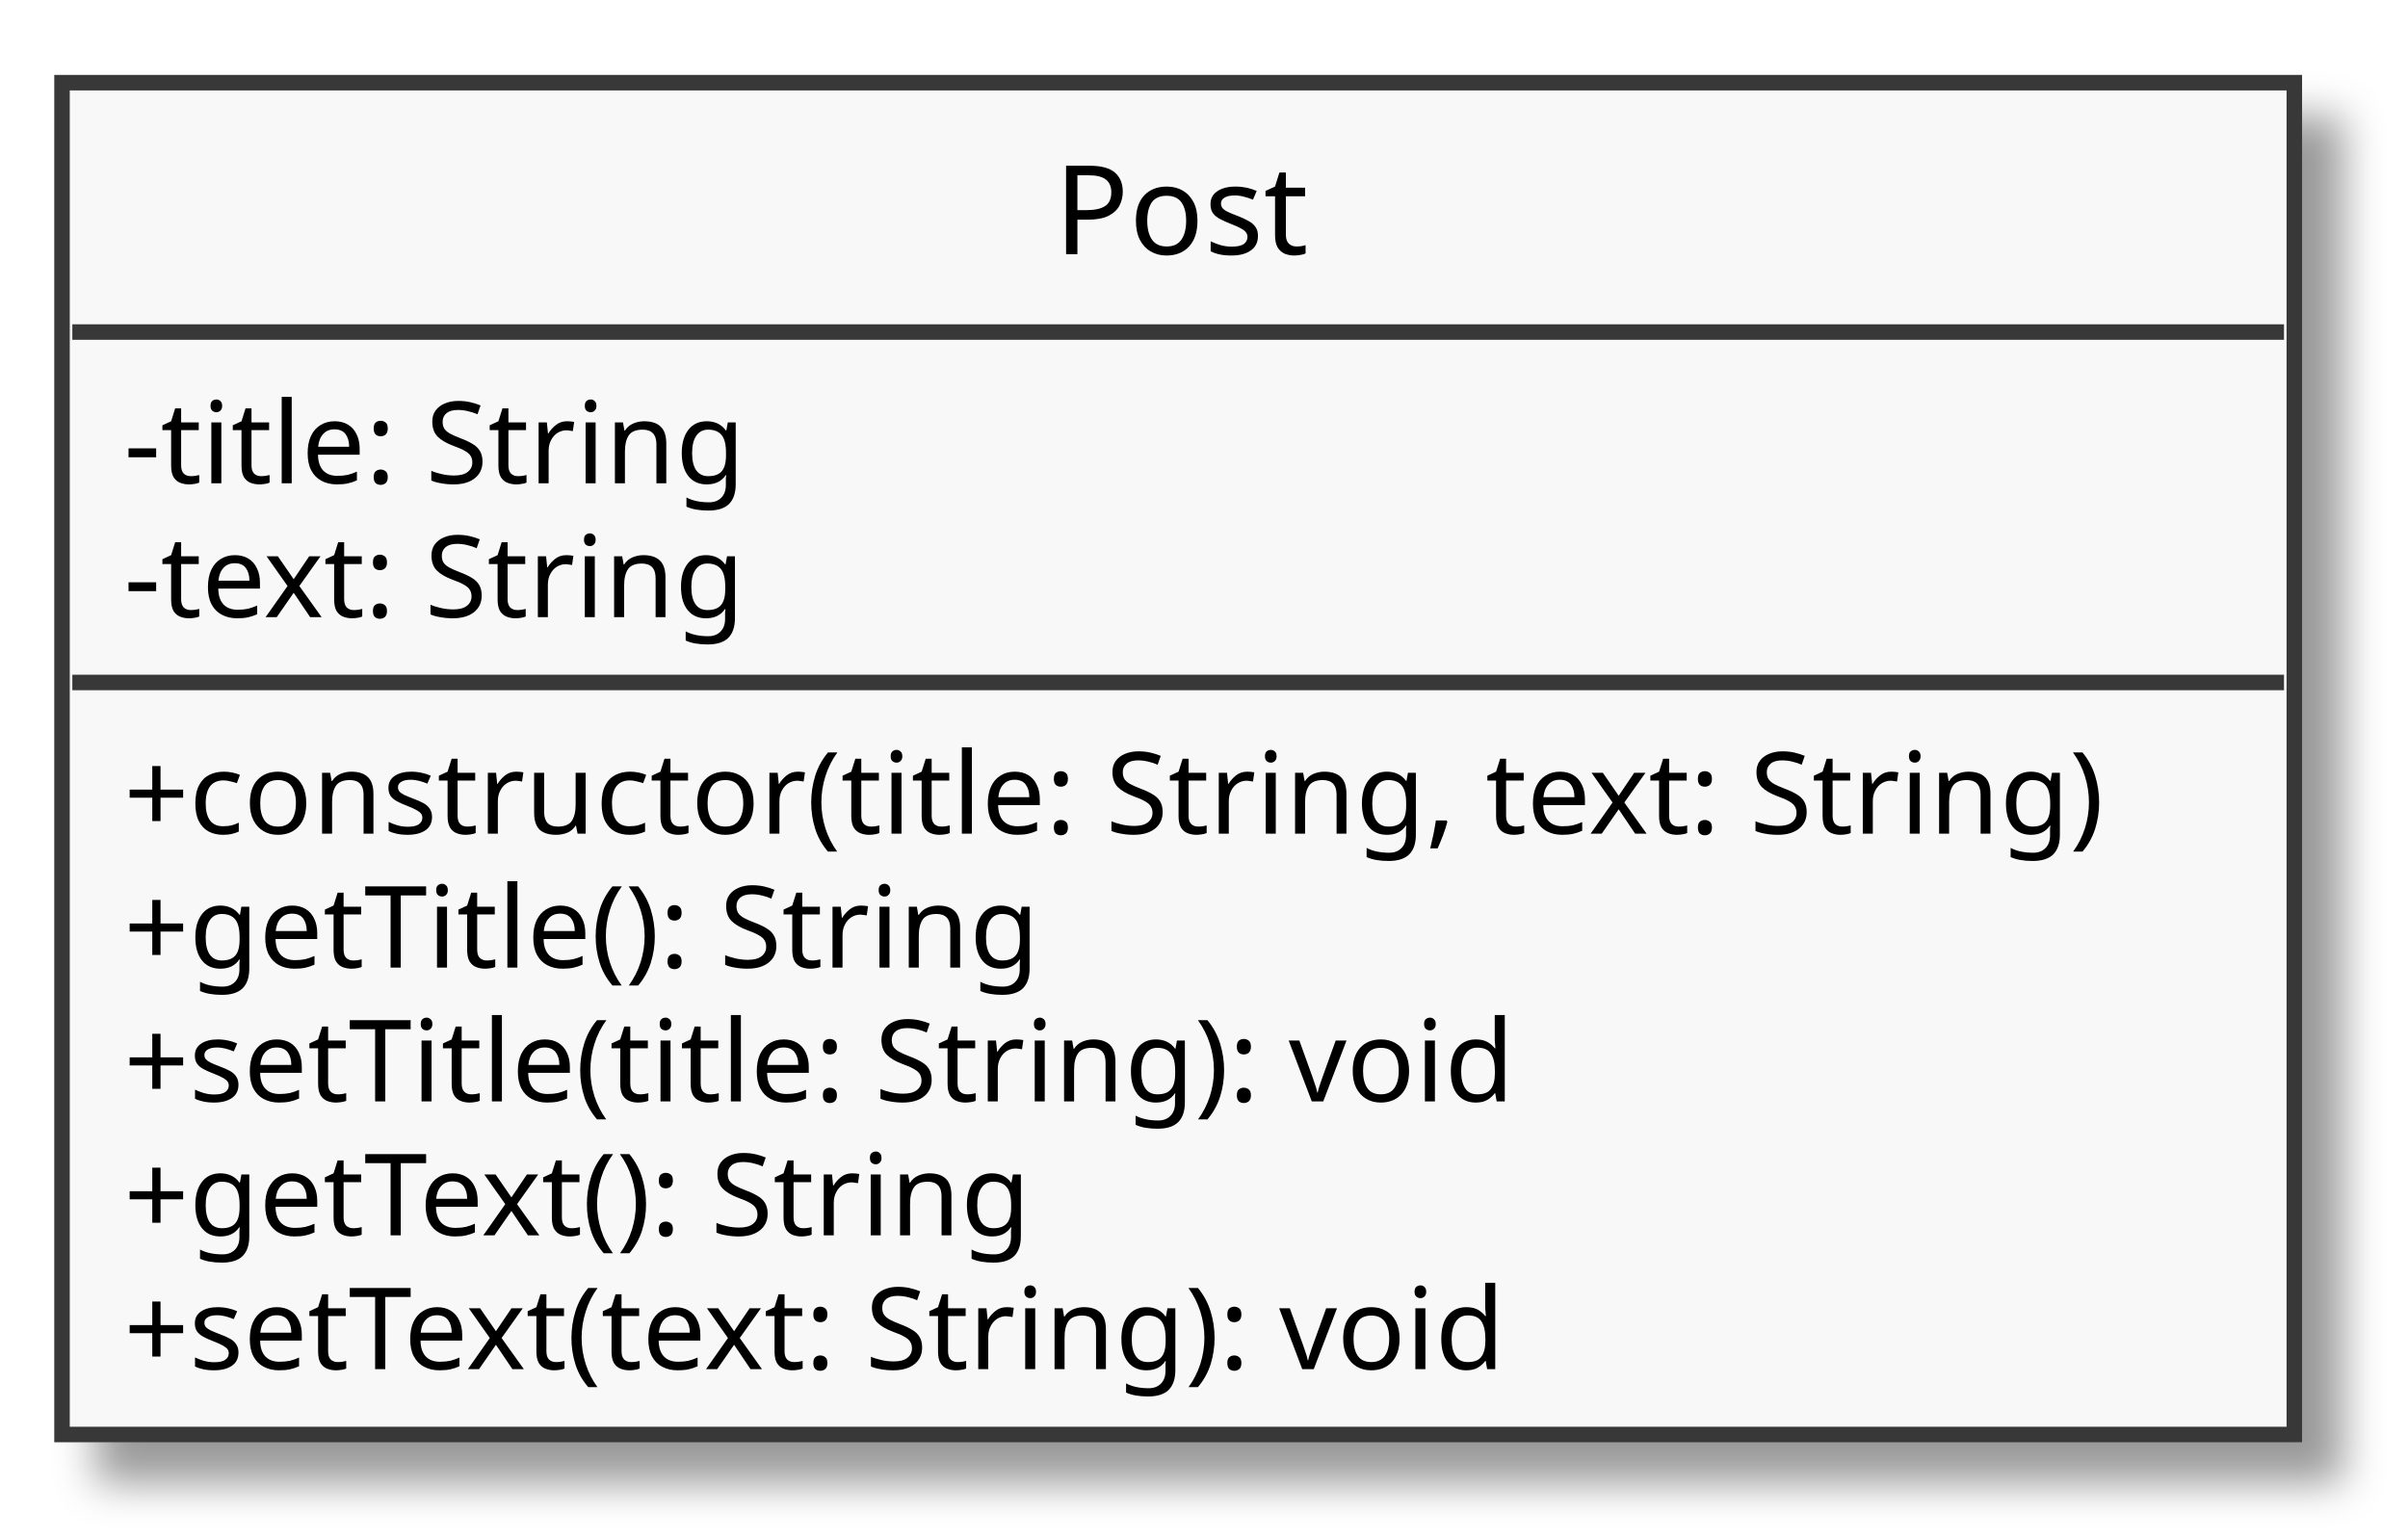
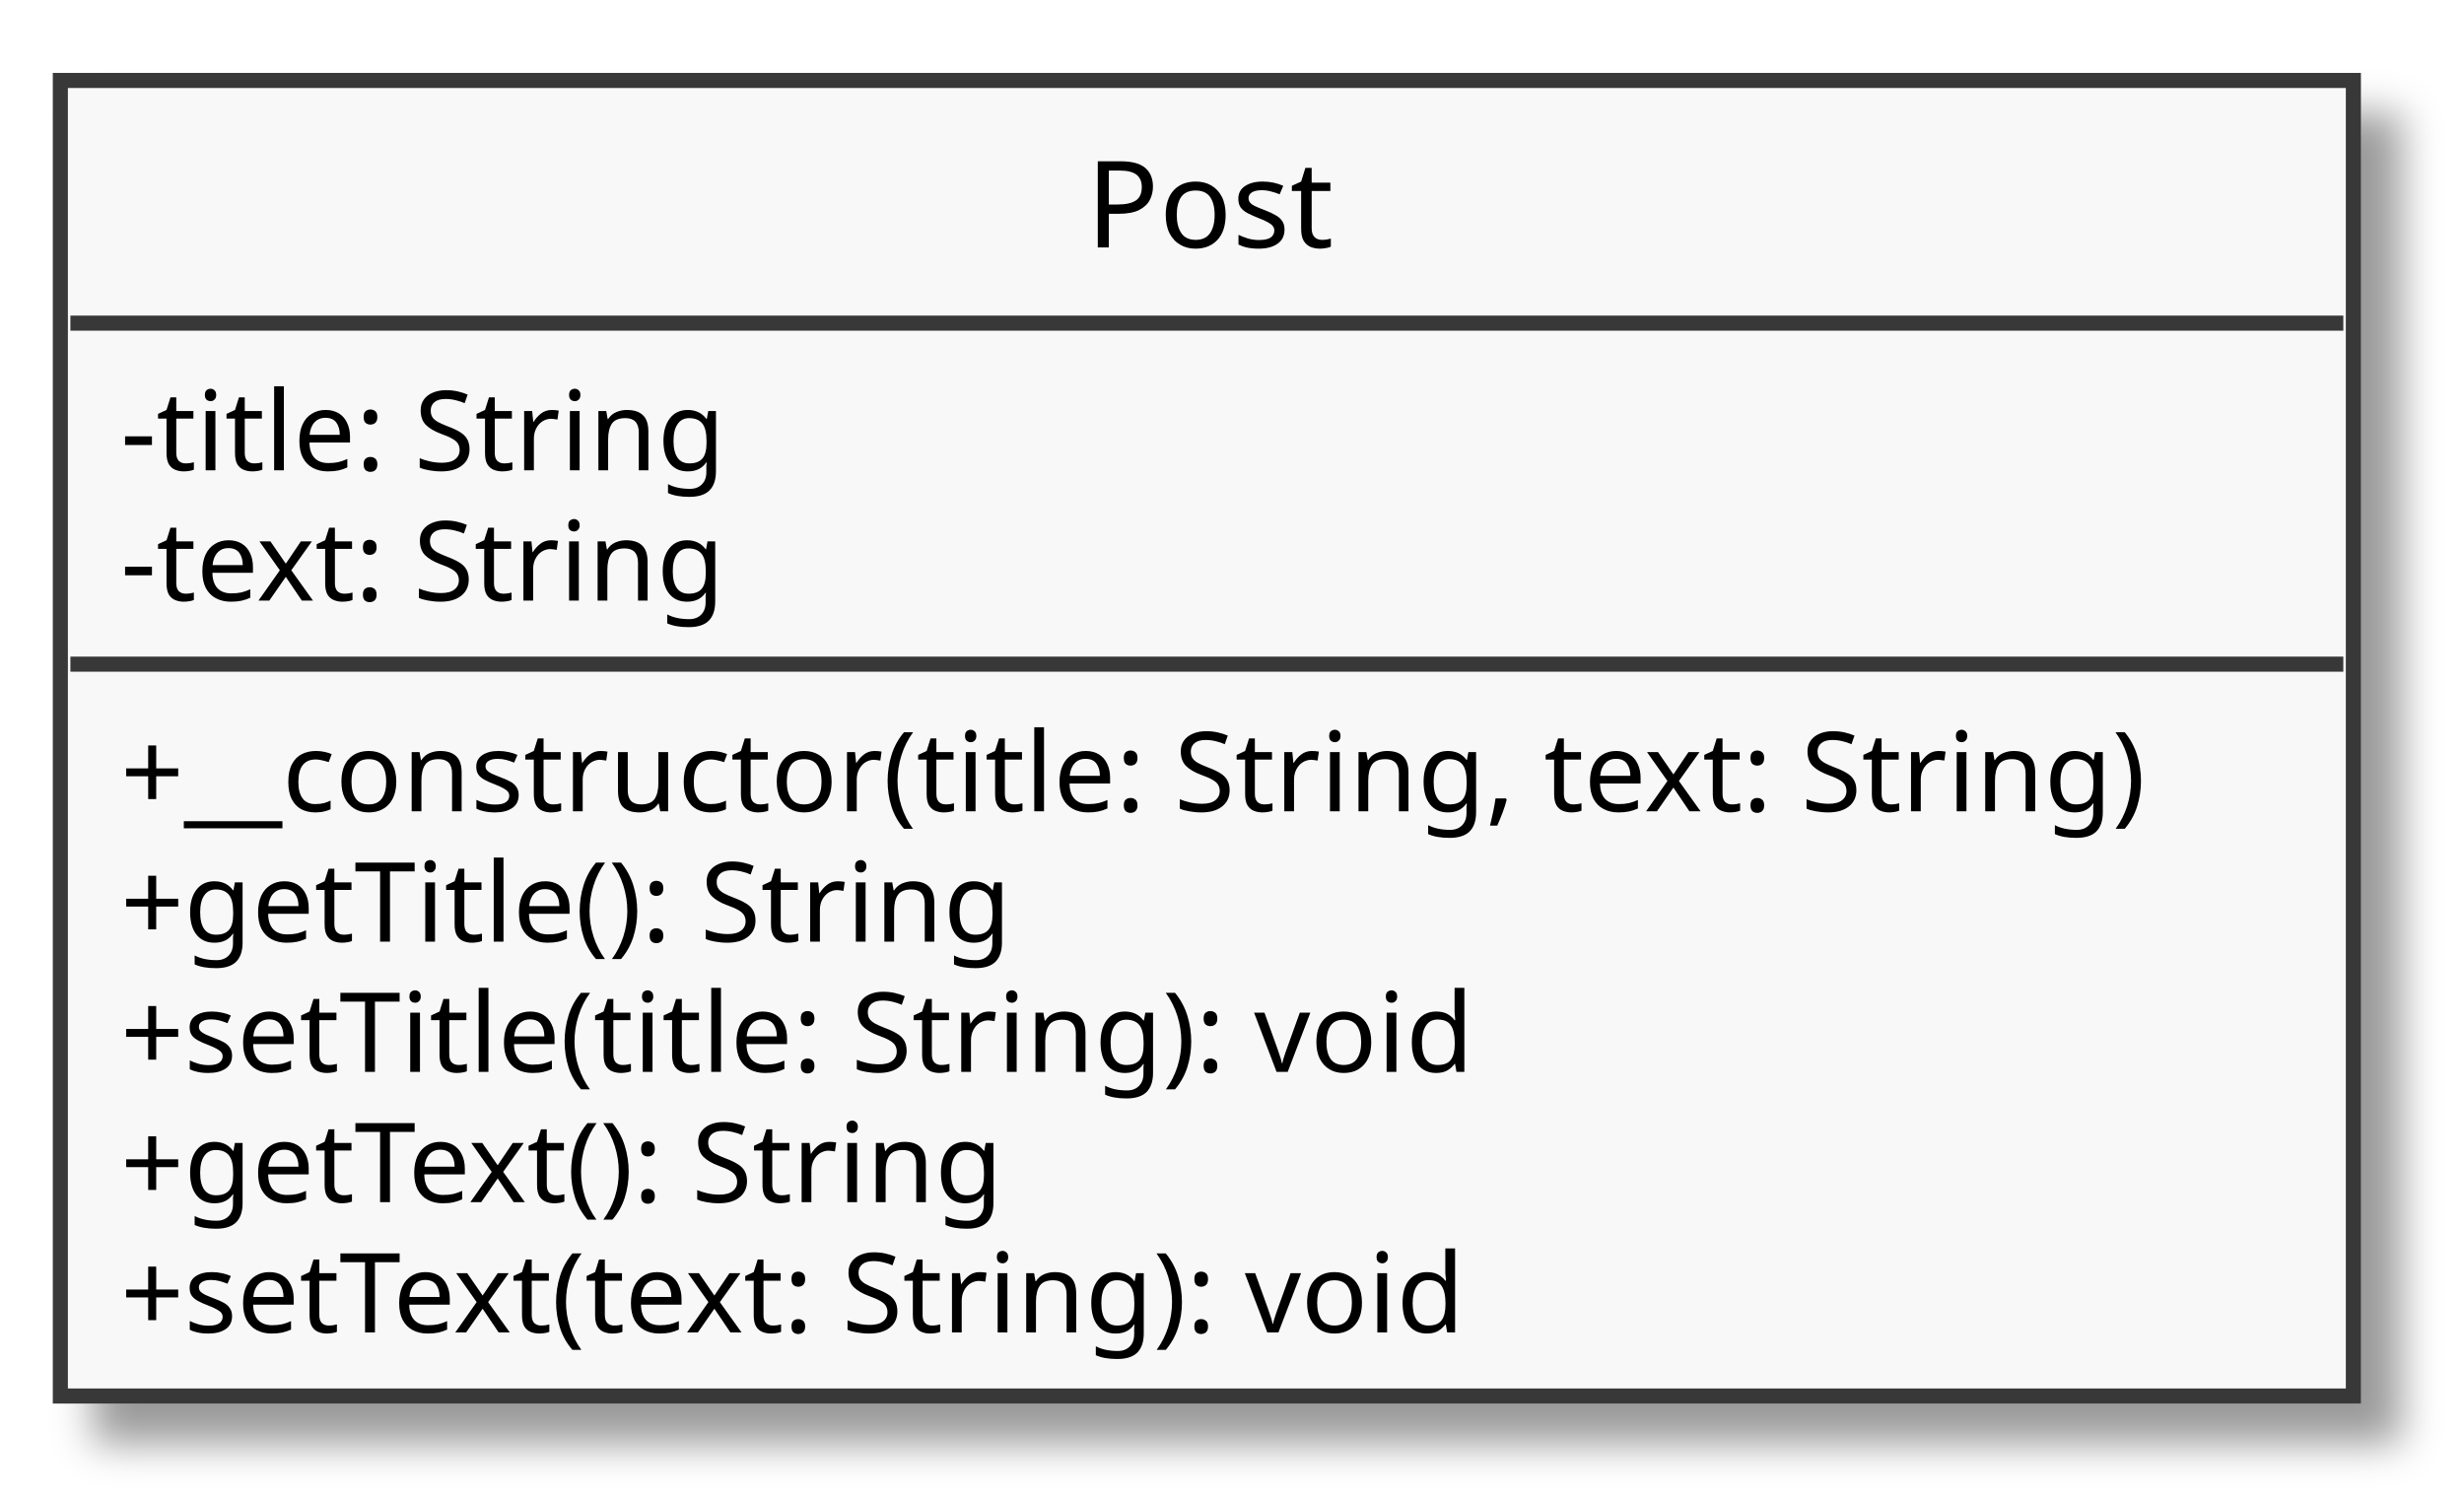
- <svg xmlns="http://www.w3.org/2000/svg" contentScriptType="application/ecmascript" contentStyleType="text/css" height="149px" preserveAspectRatio="none" style="width:233px;height:149px;" version="1.1" viewBox="0 0 233 149" width="233px" zoomAndPan="magnify">
+ <svg xmlns="http://www.w3.org/2000/svg" contentScriptType="application/ecmascript" contentStyleType="text/css" height="149px" preserveAspectRatio="none" style="width:245px;height:149px;" version="1.1" viewBox="0 0 245 149" width="245px" zoomAndPan="magnify">
  <defs>
-     <filter height="300%" id="f1lndz6cm46vib" width="300%" x="-1" y="-1">
+     <filter height="300%" id="fbvaqecz6dtel" width="300%" x="-1" y="-1">
      <feGaussianBlur result="blurOut" stdDeviation="2.0" />
      <feColorMatrix in="blurOut" result="blurOut2" type="matrix" values="0 0 0 0 0 0 0 0 0 0 0 0 0 0 0 0 0 0 .4 0" />
      <feOffset dx="4.0" dy="4.0" in="blurOut2" result="blurOut3" />
      <feBlend in="SourceGraphic" in2="blurOut3" mode="normal" />
    </filter>
  </defs>
  <g>
-     <rect fill="#F8F8F8" filter="url(#f1lndz6cm46vib)" height="130.818" id="Post" style="stroke: #383838; stroke-width: 1.5;" width="216" x="6" y="8" />
-     <text fill="#000000" font-family="sans-serif" font-size="12" lengthAdjust="spacingAndGlyphs" textLength="24" x="102" y="24.602">Post</text>
-     <line style="stroke: #383838; stroke-width: 1.5;" x1="7" x2="221" y1="32.133" y2="32.133" />
+     <rect fill="#F8F8F8" filter="url(#fbvaqecz6dtel)" height="130.818" id="Post" style="stroke: #383838; stroke-width: 1.5;" width="228" x="6" y="8" />
+     <text fill="#000000" font-family="sans-serif" font-size="12" lengthAdjust="spacingAndGlyphs" textLength="24" x="108" y="24.602">Post</text>
+     <line style="stroke: #383838; stroke-width: 1.5;" x1="7" x2="233" y1="32.133" y2="32.133" />
    <text fill="#000000" font-family="sans-serif" font-size="11" lengthAdjust="spacingAndGlyphs" textLength="64" x="12" y="46.768">-title: String</text>
    <text fill="#000000" font-family="sans-serif" font-size="11" lengthAdjust="spacingAndGlyphs" textLength="65" x="12" y="59.723">-text: String</text>
-     <line style="stroke: #383838; stroke-width: 1.5;" x1="7" x2="221" y1="66.043" y2="66.043" />
-     <text fill="#000000" font-family="sans-serif" font-size="11" lengthAdjust="spacingAndGlyphs" textLength="204" x="12" y="80.678">+constructor(title: String, text: String)</text>
+     <line style="stroke: #383838; stroke-width: 1.5;" x1="7" x2="233" y1="66.043" y2="66.043" />
+     <text fill="#000000" font-family="sans-serif" font-size="11" lengthAdjust="spacingAndGlyphs" textLength="216" x="12" y="80.678">+__constructor(title: String, text: String)</text>
    <text fill="#000000" font-family="sans-serif" font-size="11" lengthAdjust="spacingAndGlyphs" textLength="95" x="12" y="93.633">+getTitle(): String</text>
    <text fill="#000000" font-family="sans-serif" font-size="11" lengthAdjust="spacingAndGlyphs" textLength="143" x="12" y="106.588">+setTitle(title: String): void</text>
    <text fill="#000000" font-family="sans-serif" font-size="11" lengthAdjust="spacingAndGlyphs" textLength="96" x="12" y="119.543">+getText(): String</text>
    <text fill="#000000" font-family="sans-serif" font-size="11" lengthAdjust="spacingAndGlyphs" textLength="145" x="12" y="132.498">+setText(text: String): void</text>
  </g>
</svg>
